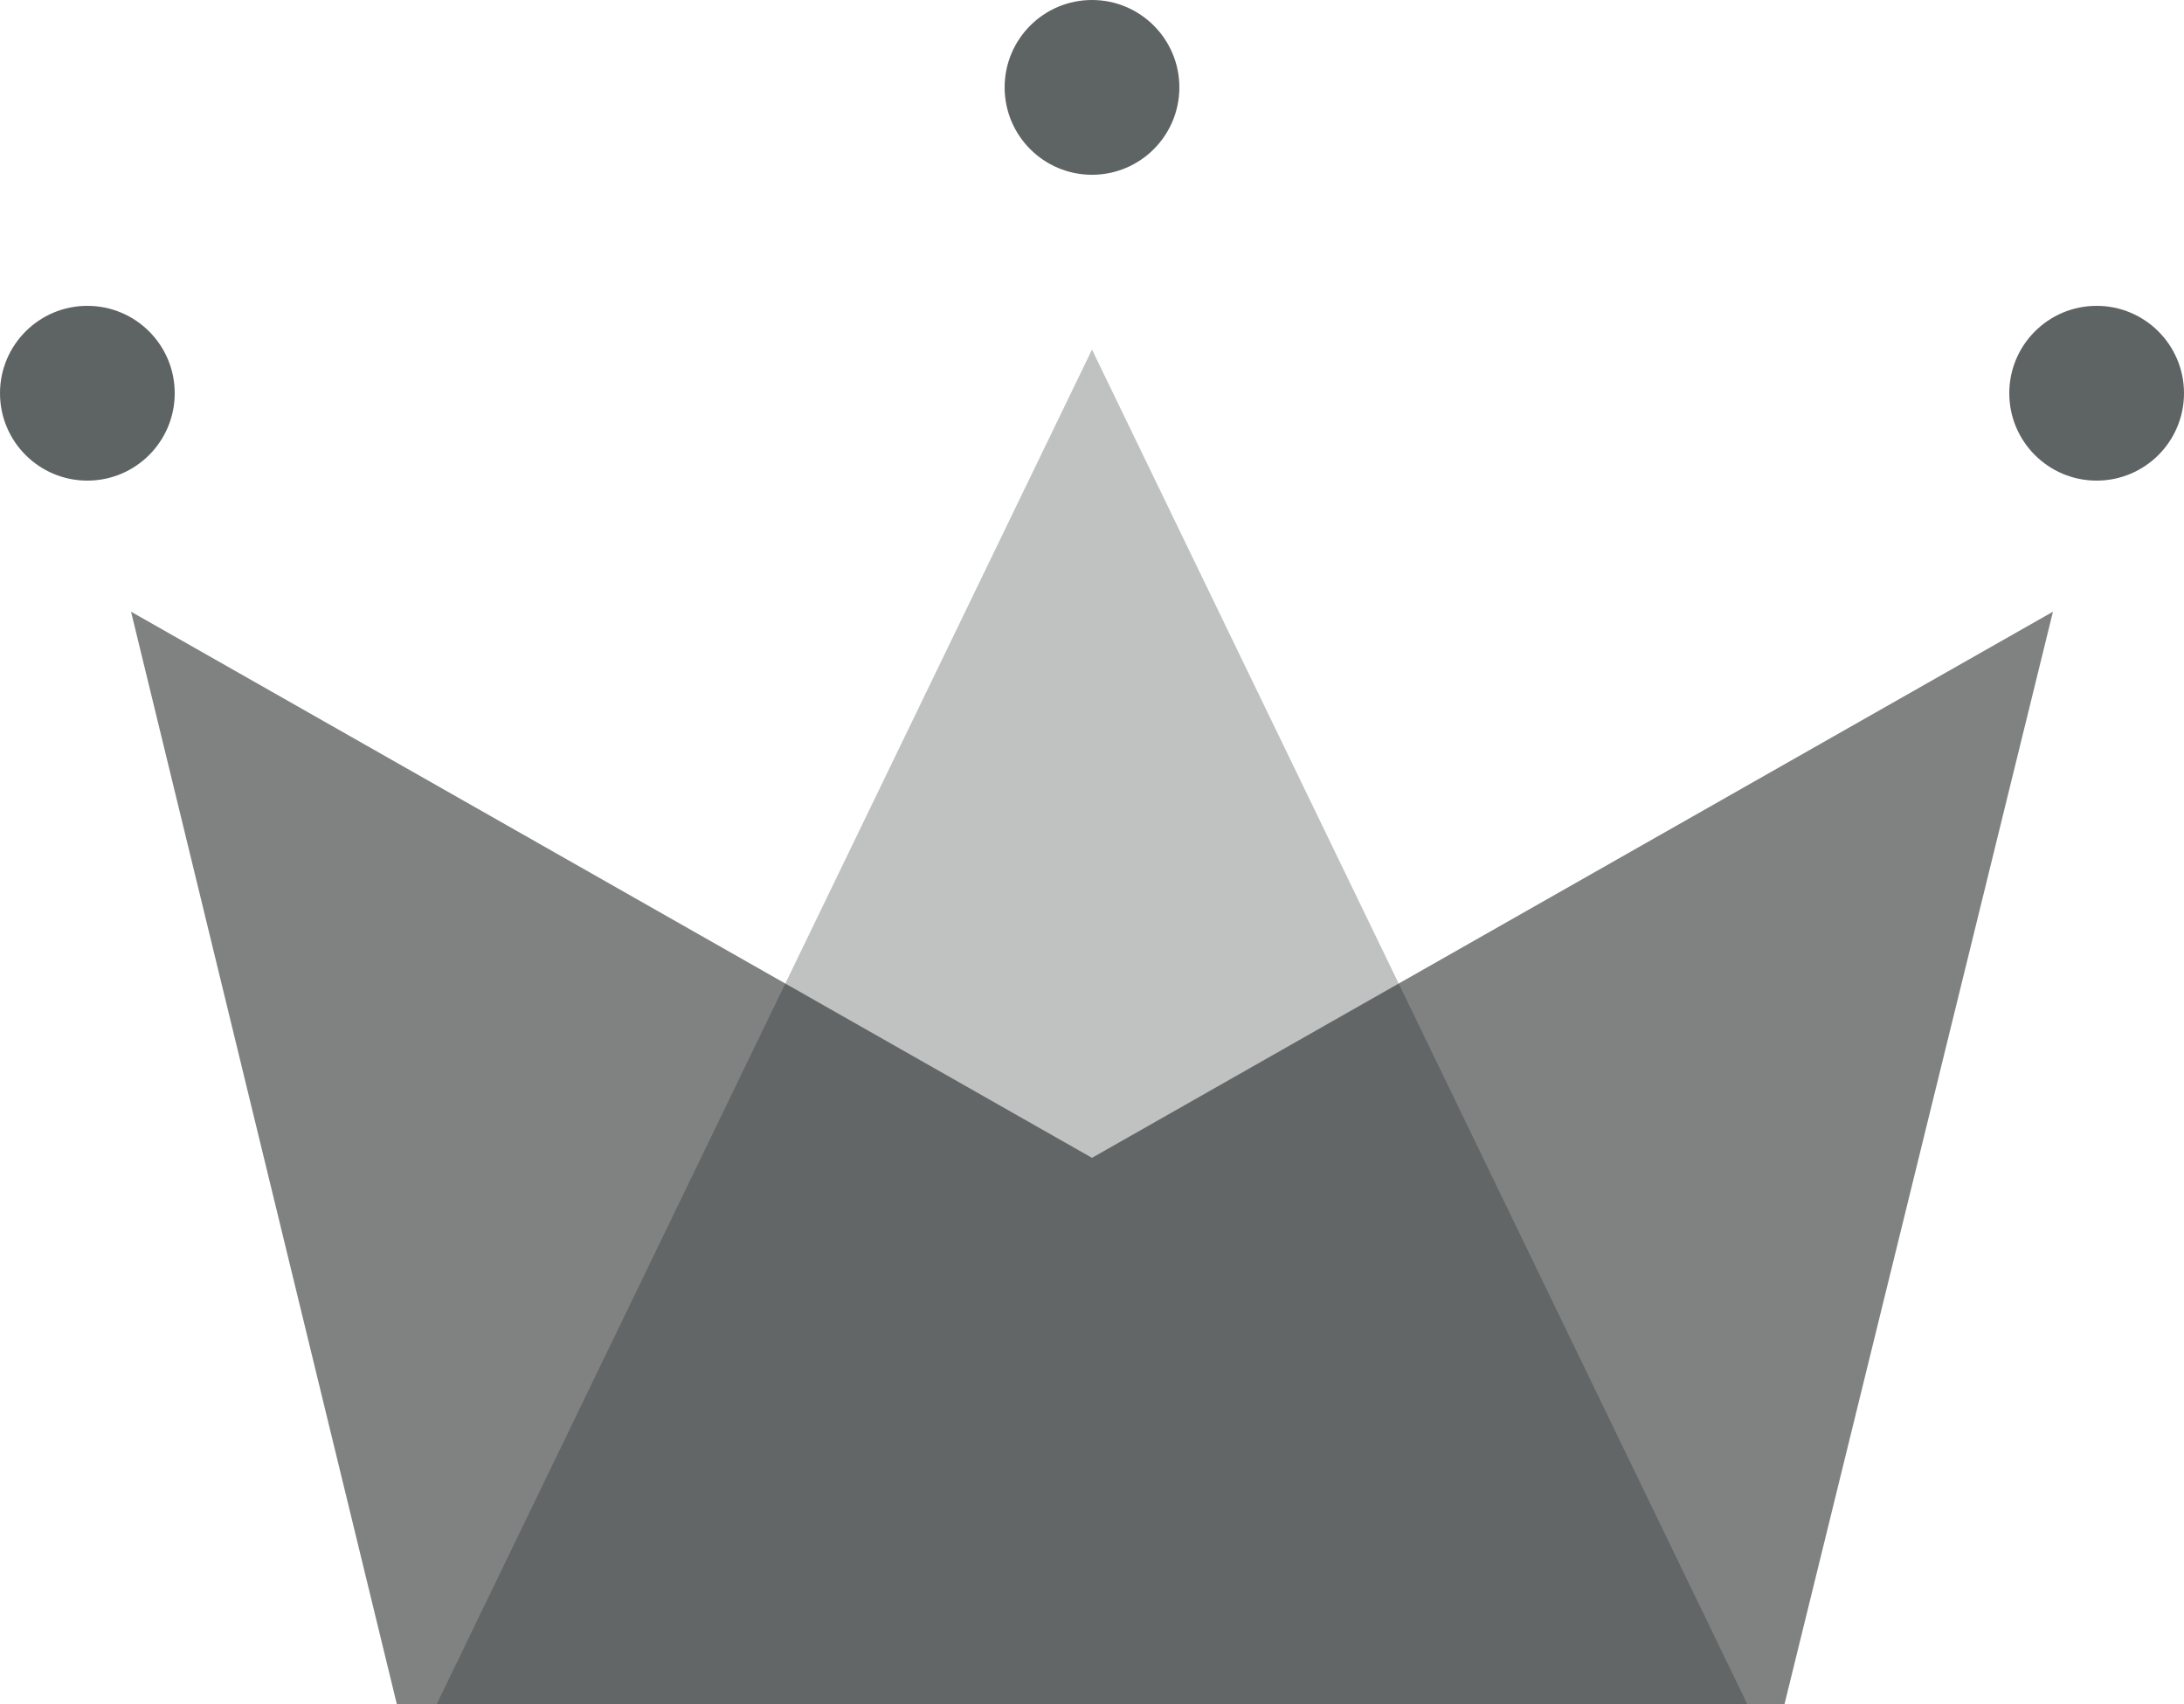
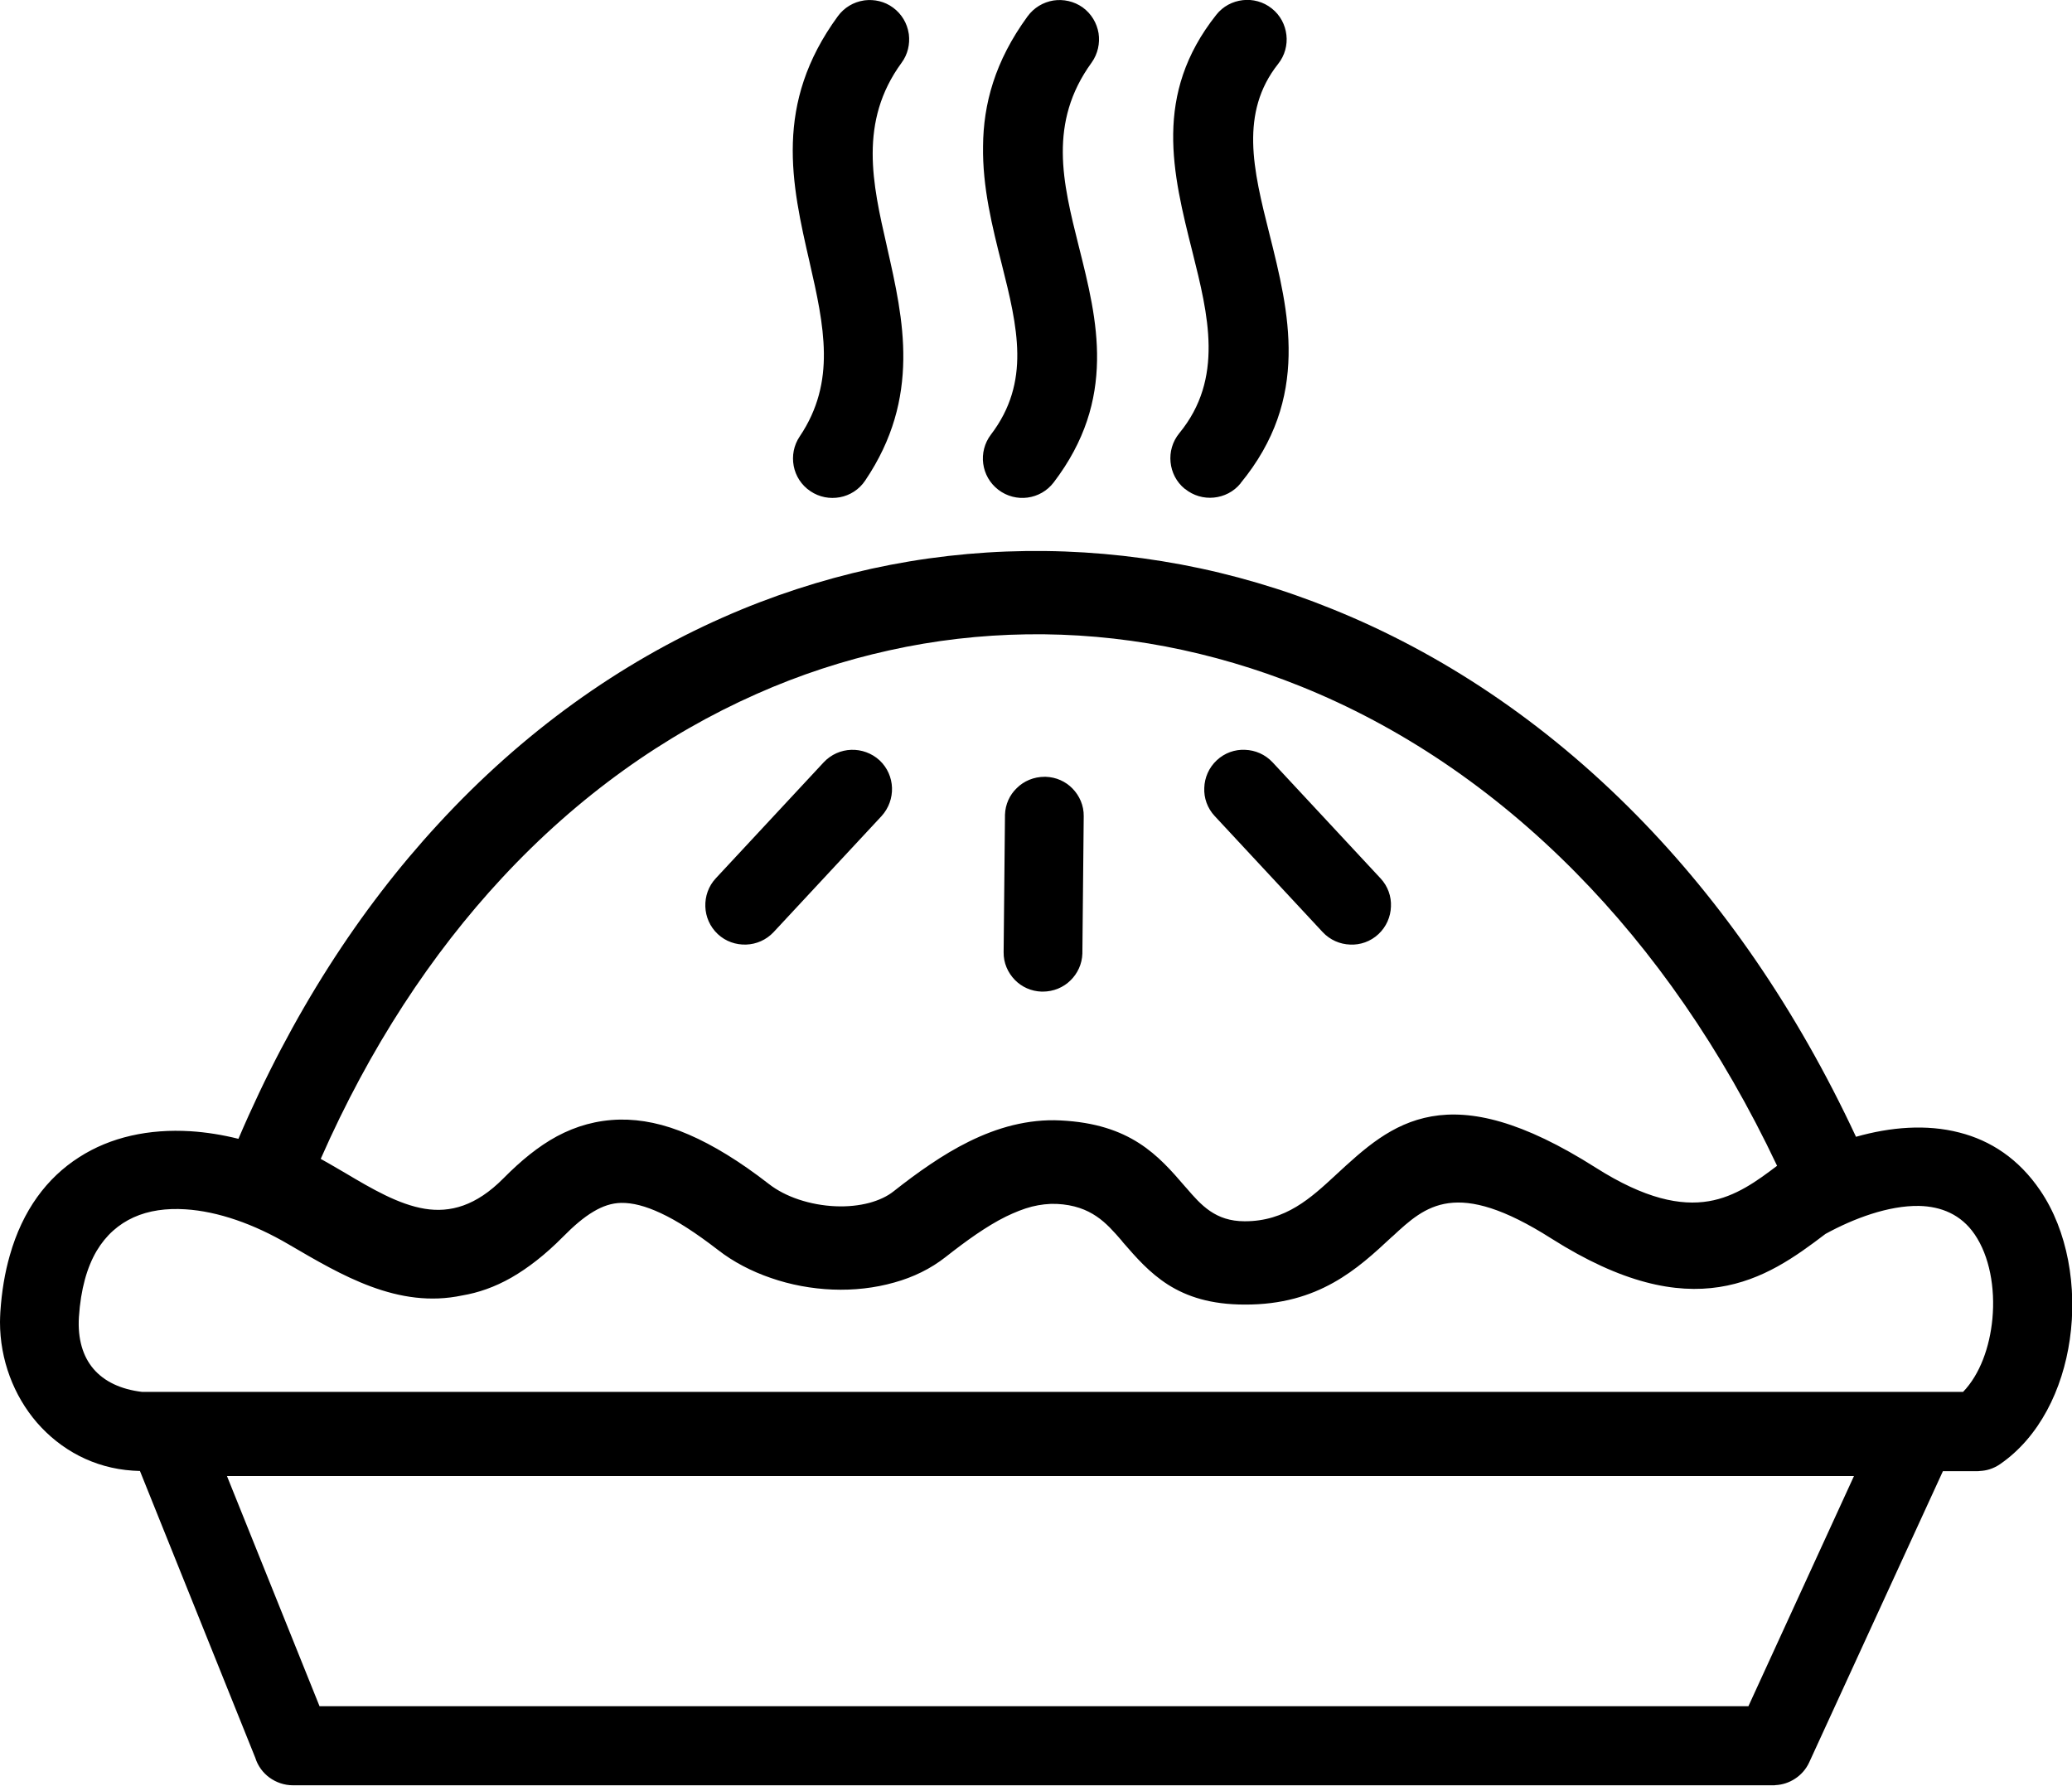
- <svg xmlns="http://www.w3.org/2000/svg" width="50px" height="39px" viewBox="0 0 50 39" version="1.1">
-   <g id="WiP" stroke="none" stroke-width="1" fill="none" fill-rule="evenodd">
-     <g id="Artboard" transform="translate(-90, -38)">
-       <g id="Group" transform="translate(90, 38)">
-         <polygon id="Rectangle" fill="#808282" points="3 14 25 26.5 47 14 40.855 39 9.084 39" />
-         <polygon id="Triangle" fill-opacity="0.263" fill="#101A1A" points="25 8 40 39 10 39" />
-         <circle id="Oval" fill="#5E6363" cx="2" cy="9" r="2" />
-         <circle id="Oval" fill="#5E6363" cx="25" cy="2" r="2" />
-         <circle id="Oval" fill="#5E6363" cx="48" cy="9" r="2" />
-       </g>
-     </g>
+ <svg xmlns="http://www.w3.org/2000/svg" version="1.1" id="Layer_1" x="0px" y="0px" viewBox="0 0 122.88 105.89" style="enable-background:new 0 0 122.88 105.89" xml:space="preserve">
+   <g>
+     <path d="M72.13,0.88c0.4-0.51,0.97-0.8,1.57-0.87c0.59-0.07,1.22,0.09,1.72,0.49c0.51,0.4,0.8,0.97,0.87,1.57 c0.07,0.59-0.09,1.22-0.49,1.72c-1.15,1.45-1.51,3.03-1.48,4.67c0.03,1.7,0.49,3.53,0.95,5.36c0.6,2.39,1.2,4.8,1.15,7.27 c-0.05,2.51-0.77,5.04-2.85,7.57l0,0.01c-0.41,0.5-0.98,0.78-1.58,0.84c-0.6,0.06-1.22-0.11-1.72-0.52l-0.01,0 c-0.5-0.41-0.78-0.98-0.84-1.58c-0.06-0.6,0.11-1.22,0.52-1.72c2.66-3.24,1.71-7.02,0.78-10.74C69.54,10.26,68.38,5.61,72.13,0.88 L72.13,0.88z M115.23,87.24l-7.93,17.27c-0.19,0.42-0.5,0.76-0.86,0.99c-0.34,0.22-0.73,0.35-1.14,0.37 c-0.04,0.01-0.08,0.01-0.12,0.01H17.37c-0.51,0-0.99-0.17-1.38-0.45c-0.4-0.29-0.7-0.7-0.85-1.18L8.3,87.24l-0.42-0.02 c-2.32-0.15-4.29-1.24-5.69-2.85C0.81,82.77,0,80.64,0,78.41c0-0.18,0.01-0.38,0.02-0.59c0.08-1.23,0.27-2.35,0.56-3.36 c0.76-2.69,2.21-4.61,4.1-5.82c1.87-1.21,4.16-1.7,6.62-1.55c0.93,0.06,1.88,0.21,2.84,0.45c3.16-7.4,7.19-13.62,11.84-18.66 c5.03-5.47,10.78-9.56,16.89-12.26c2.87-1.27,5.82-2.23,8.81-2.89c3.01-0.66,6.08-1.01,9.17-1.05c3.07-0.04,6.15,0.23,9.2,0.8 c3.03,0.57,6.03,1.45,8.96,2.64c6.45,2.6,12.59,6.68,18.04,12.22c5.03,5.11,9.47,11.47,13.02,19.08c2.05-0.58,4.18-0.76,6.14-0.25 c1.84,0.47,3.51,1.55,4.79,3.44c1.62,2.38,2.2,5.72,1.75,8.83c-0.43,2.99-1.81,5.79-4.13,7.39c-0.2,0.14-0.41,0.24-0.63,0.31 c-0.19,0.06-0.38,0.09-0.58,0.1c-0.04,0.01-0.08,0.01-0.12,0.01H115.23L115.23,87.24z M105.39,69.14 c-3.29-6.95-7.36-12.75-11.94-17.39c-4.95-5.02-10.49-8.7-16.3-11.04c-2.63-1.06-5.32-1.85-8.03-2.37 c-2.73-0.52-5.49-0.76-8.22-0.72c-2.73,0.04-5.46,0.35-8.16,0.95c-2.68,0.59-5.32,1.45-7.88,2.59 c-5.44,2.41-10.57,6.04-15.09,10.91c-4.18,4.5-7.84,10.05-10.75,16.66L19.5,69l0.98,0.57c1.58,0.94,3.17,1.87,4.72,2.12 c1.49,0.24,3.03-0.16,4.66-1.81c1.03-1.04,2.06-1.89,3.17-2.49c1.14-0.61,2.36-0.96,3.73-0.99c1.27-0.02,2.62,0.25,4.09,0.89 c1.43,0.62,3,1.57,4.75,2.93c0.5,0.39,1.11,0.7,1.77,0.92c0.69,0.23,1.44,0.37,2.19,0.4c0.7,0.03,1.38-0.04,1.99-0.2 c0.55-0.15,1.05-0.37,1.45-0.69c0.71-0.56,1.43-1.1,2.16-1.59c0.74-0.5,1.5-0.96,2.29-1.35c0.85-0.42,1.73-0.76,2.63-0.98 c0.91-0.22,1.84-0.33,2.81-0.28c4.15,0.2,5.81,2.08,7.39,3.92c0.03,0.03,0.06,0.06,0.09,0.1c0.86,1,1.71,1.96,3.44,1.96 c2.44,0.01,3.95-1.4,5.38-2.72l0.01-0.01c1.7-1.57,3.32-3.07,5.7-3.49c2.35-0.41,5.36,0.26,9.75,3.05 c2.92,1.85,5.02,2.26,6.69,1.98C102.94,70.97,104.2,70.04,105.39,69.14L105.39,69.14z M49.69,0.96c0.38-0.52,0.94-0.84,1.53-0.93 l0.06-0.01c0.57-0.07,1.18,0.06,1.68,0.43c0.52,0.38,0.84,0.94,0.93,1.53l0.01,0.06c0.07,0.57-0.06,1.18-0.43,1.68 c-2.56,3.5-1.72,7.19-0.88,10.86l0.01,0.05c0.5,2.21,1,4.41,0.97,6.69c-0.03,2.34-0.6,4.72-2.26,7.18 c-0.36,0.54-0.91,0.88-1.5,0.99c-0.59,0.11-1.22,0-1.75-0.36c-0.54-0.36-0.88-0.91-0.99-1.5c-0.11-0.59,0-1.22,0.36-1.75 c1.09-1.62,1.45-3.27,1.43-4.95c-0.02-1.72-0.42-3.51-0.83-5.3l-0.01-0.05C46.94,10.89,45.88,6.17,49.69,0.96L49.69,0.96z M48.85,45.21c0.44-0.47,1.03-0.72,1.63-0.74c0.6-0.02,1.21,0.19,1.68,0.62c0.47,0.44,0.72,1.03,0.74,1.63 c0.02,0.6-0.19,1.21-0.62,1.68l-6.4,6.88c-0.44,0.47-1.03,0.72-1.63,0.74c-0.6,0.02-1.21-0.18-1.68-0.62 c-0.47-0.44-0.72-1.03-0.74-1.63c-0.02-0.6,0.18-1.21,0.62-1.68L48.85,45.21L48.85,45.21z M72.04,48.4 c-0.44-0.47-0.65-1.08-0.62-1.68c0.02-0.6,0.27-1.19,0.74-1.63c0.47-0.44,1.08-0.65,1.68-0.62c0.6,0.02,1.19,0.27,1.63,0.74 l6.4,6.88c0.44,0.47,0.65,1.08,0.62,1.68c-0.02,0.6-0.27,1.19-0.74,1.63c-0.47,0.44-1.08,0.65-1.68,0.62 c-0.6-0.02-1.19-0.27-1.63-0.74L72.04,48.4L72.04,48.4z M59.6,48.39l0-0.07c0.02-0.62,0.28-1.18,0.7-1.58 c0.42-0.42,1.01-0.67,1.65-0.67l0.07,0c0.62,0.02,1.18,0.28,1.58,0.69c0.42,0.43,0.68,1.01,0.67,1.65l-0.08,8.15 c-0.02,0.62-0.29,1.18-0.7,1.58c-0.42,0.42-1.01,0.67-1.65,0.67l-0.07,0c-0.62-0.02-1.18-0.28-1.58-0.69 c-0.42-0.43-0.68-1.01-0.67-1.65L59.6,48.39L59.6,48.39z M108.26,73.18c-1.8,1.37-3.72,2.75-6.3,3.15 c-2.58,0.4-5.75-0.21-9.96-2.88c-5.65-3.59-7.45-1.95-9.41-0.13l-0.05,0.04c-1.03,0.96-2.1,1.95-3.46,2.71 c-1.39,0.78-3.07,1.31-5.26,1.3c-2.01,0-3.43-0.47-4.55-1.18c-1.11-0.71-1.89-1.61-2.68-2.52l-0.06-0.08 c-0.46-0.53-0.92-1.06-1.5-1.45c-0.59-0.4-1.33-0.69-2.36-0.74c-0.49-0.02-0.98,0.04-1.47,0.16c-0.51,0.13-1.02,0.34-1.54,0.59 c-0.59,0.29-1.17,0.65-1.76,1.05c-0.6,0.41-1.21,0.87-1.82,1.35c-0.89,0.7-1.92,1.2-3.04,1.51c-1.16,0.33-2.41,0.47-3.66,0.42 c-1.24-0.05-2.5-0.28-3.67-0.69c-1.14-0.39-2.22-0.95-3.13-1.66c-1.31-1.01-2.42-1.73-3.39-2.18c-0.92-0.43-1.68-0.62-2.35-0.61 c-0.56,0.01-1.1,0.19-1.65,0.52c-0.59,0.35-1.18,0.86-1.8,1.49c-1.05,1.06-2.07,1.85-3.06,2.42c-1,0.57-1.97,0.9-2.92,1.06 c-1.89,0.4-3.68,0.11-5.41-0.53c-1.68-0.62-3.29-1.57-4.9-2.51c-2.03-1.19-4.17-1.95-6.11-2.07c-1.12-0.07-2.17,0.07-3.07,0.48 c-0.88,0.4-1.63,1.05-2.19,1.99c-0.57,0.97-0.94,2.26-1.05,3.92c-0.08,1.29,0.23,2.33,0.86,3.07c0.64,0.75,1.62,1.22,2.89,1.37 h107.99c1-1.04,1.58-2.65,1.74-4.34c0.17-1.83-0.17-3.71-1.05-5c-0.81-1.19-2-1.66-3.3-1.69 C111.99,71.49,109.92,72.27,108.26,73.18L108.26,73.18z M60.94,0.97c0.38-0.52,0.93-0.84,1.53-0.94c0.59-0.09,1.22,0.04,1.74,0.41 c0.52,0.38,0.84,0.93,0.94,1.53c0.09,0.59-0.04,1.22-0.41,1.74c-1.3,1.79-1.72,3.57-1.71,5.35c0.01,1.82,0.48,3.68,0.94,5.52 c0.57,2.26,1.13,4.5,1.09,6.81c-0.04,2.36-0.69,4.75-2.57,7.22c-0.39,0.51-0.95,0.82-1.55,0.9c-0.59,0.08-1.22-0.07-1.73-0.46 c-0.51-0.39-0.82-0.95-0.9-1.55c-0.08-0.59,0.07-1.22,0.46-1.73c1.19-1.56,1.58-3.17,1.56-4.81c-0.02-1.69-0.46-3.46-0.91-5.25 c-0.58-2.29-1.16-4.61-1.12-7.05C58.32,6.19,58.99,3.64,60.94,0.97L60.94,0.97z M109.95,87.54H13.46l5.49,13.65h84.74L109.95,87.54 L109.95,87.54z" />
  </g>
</svg>
